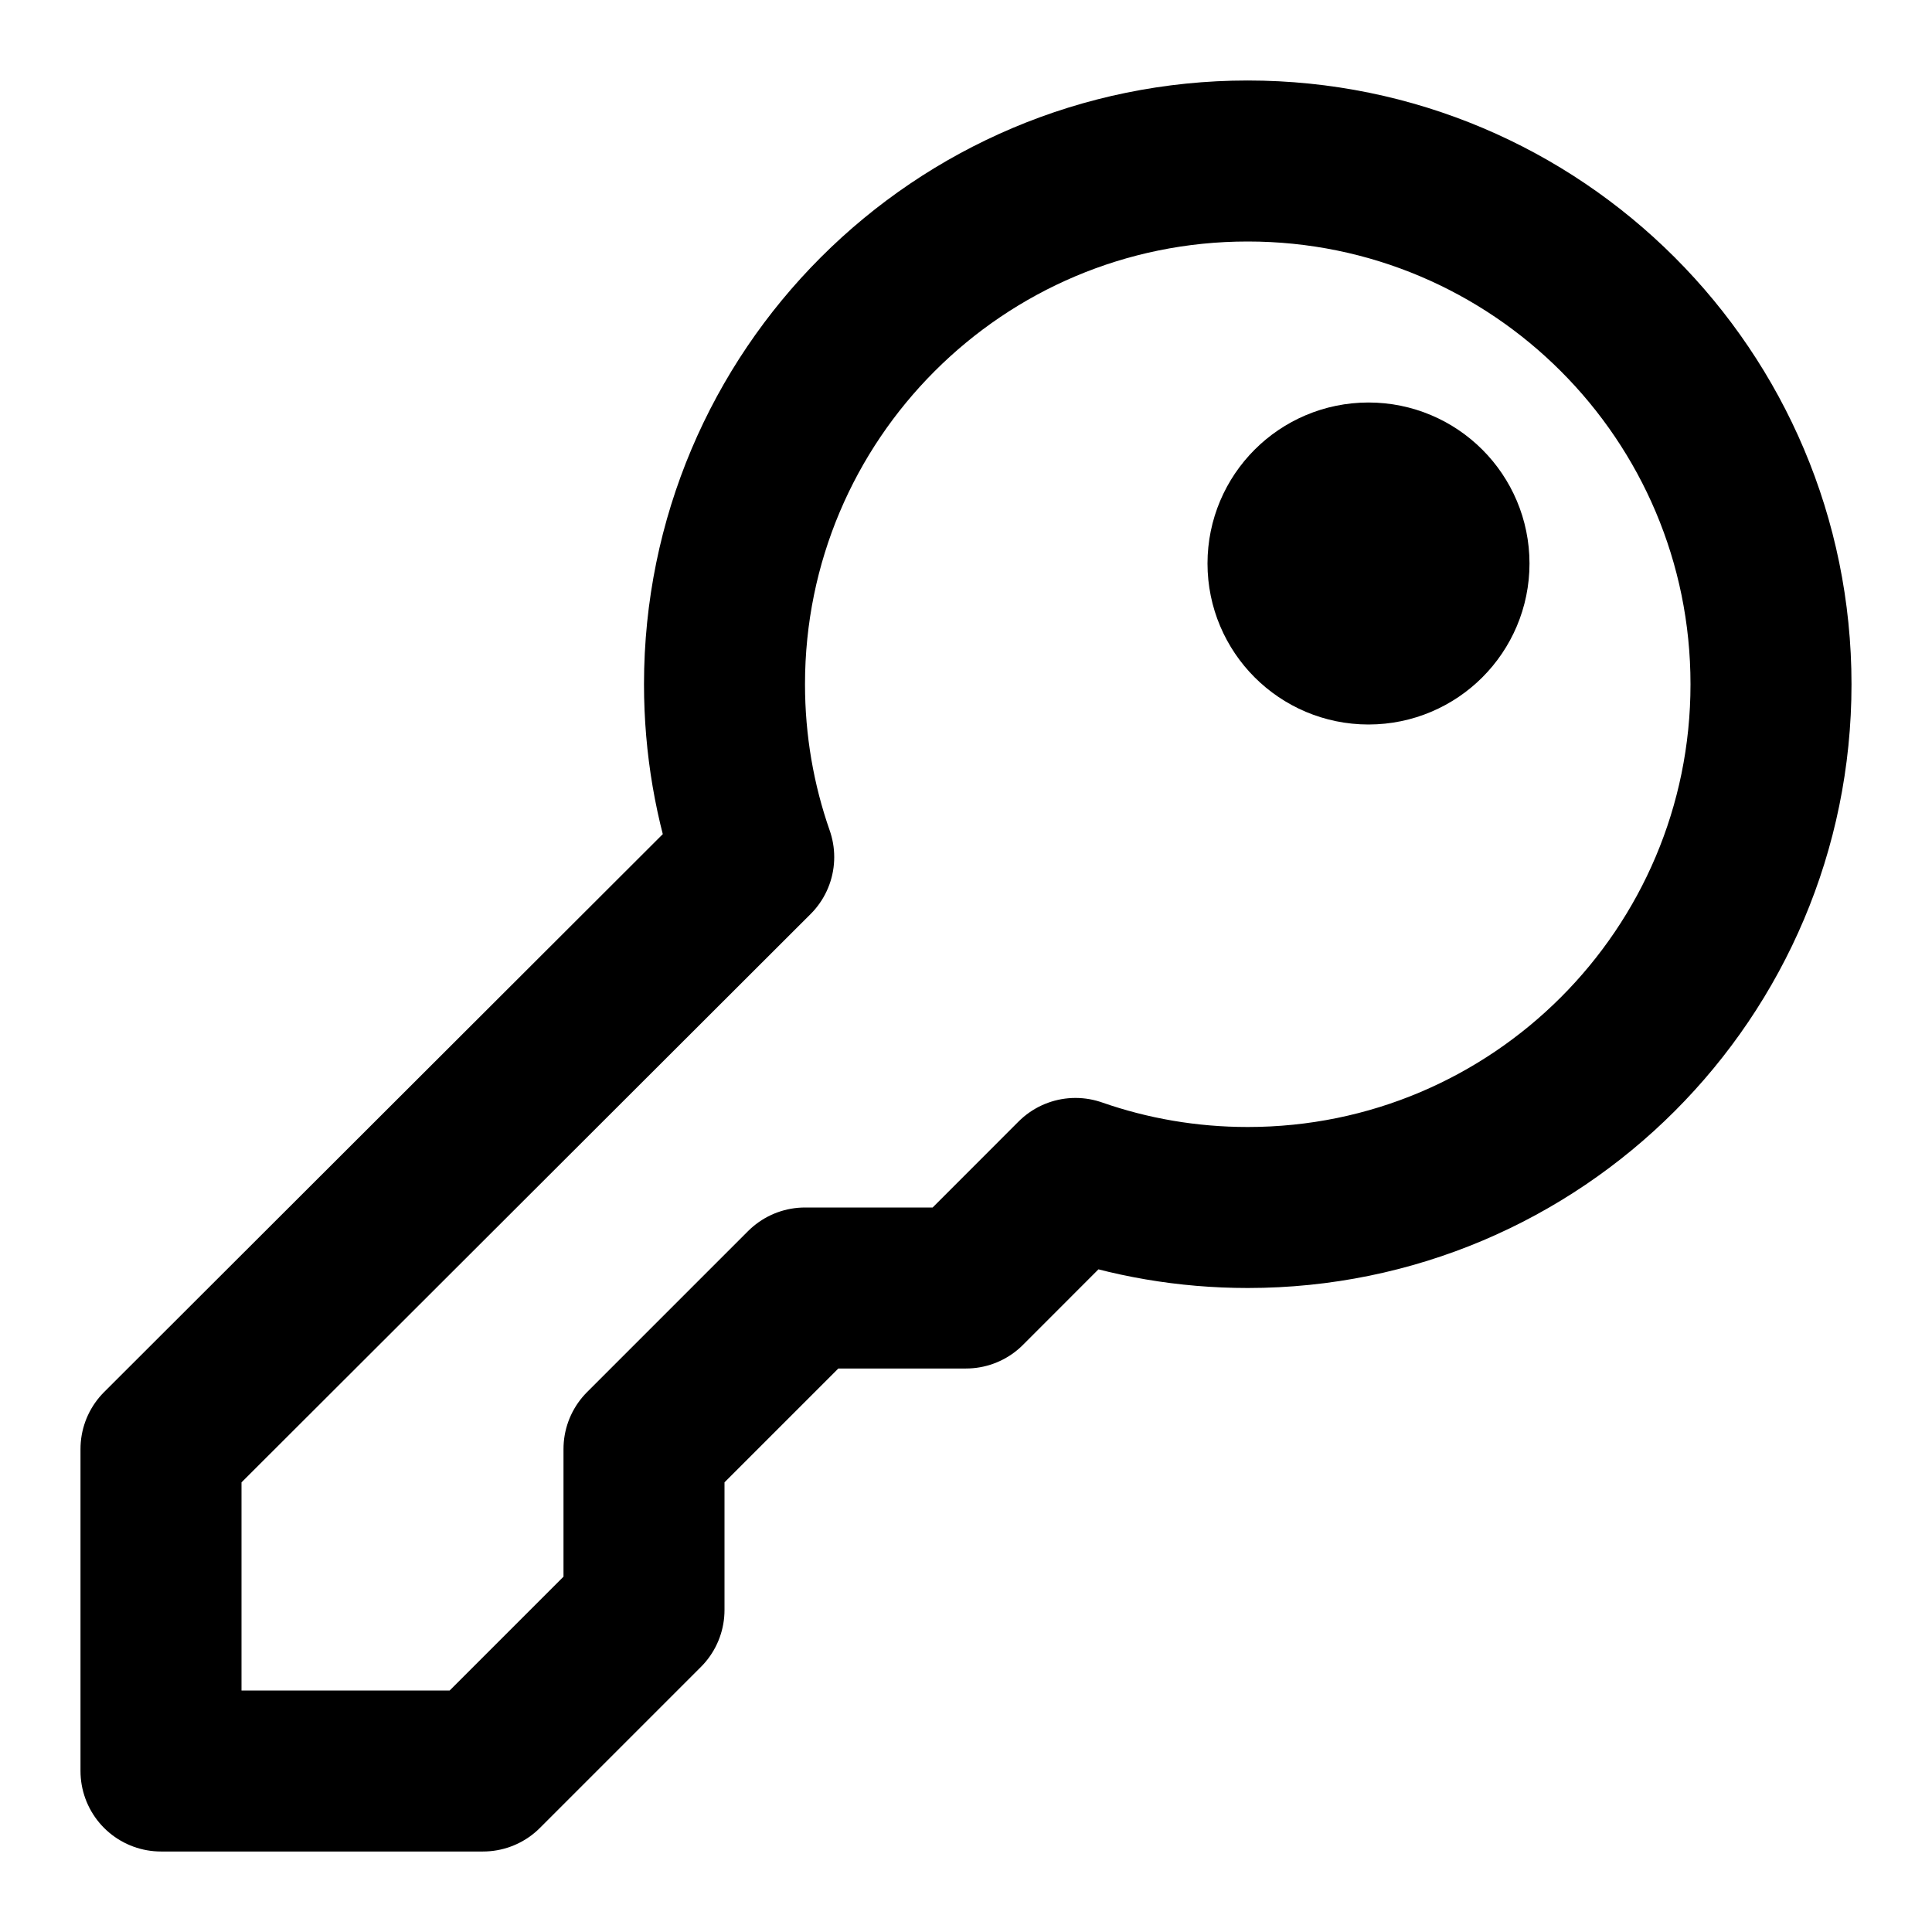
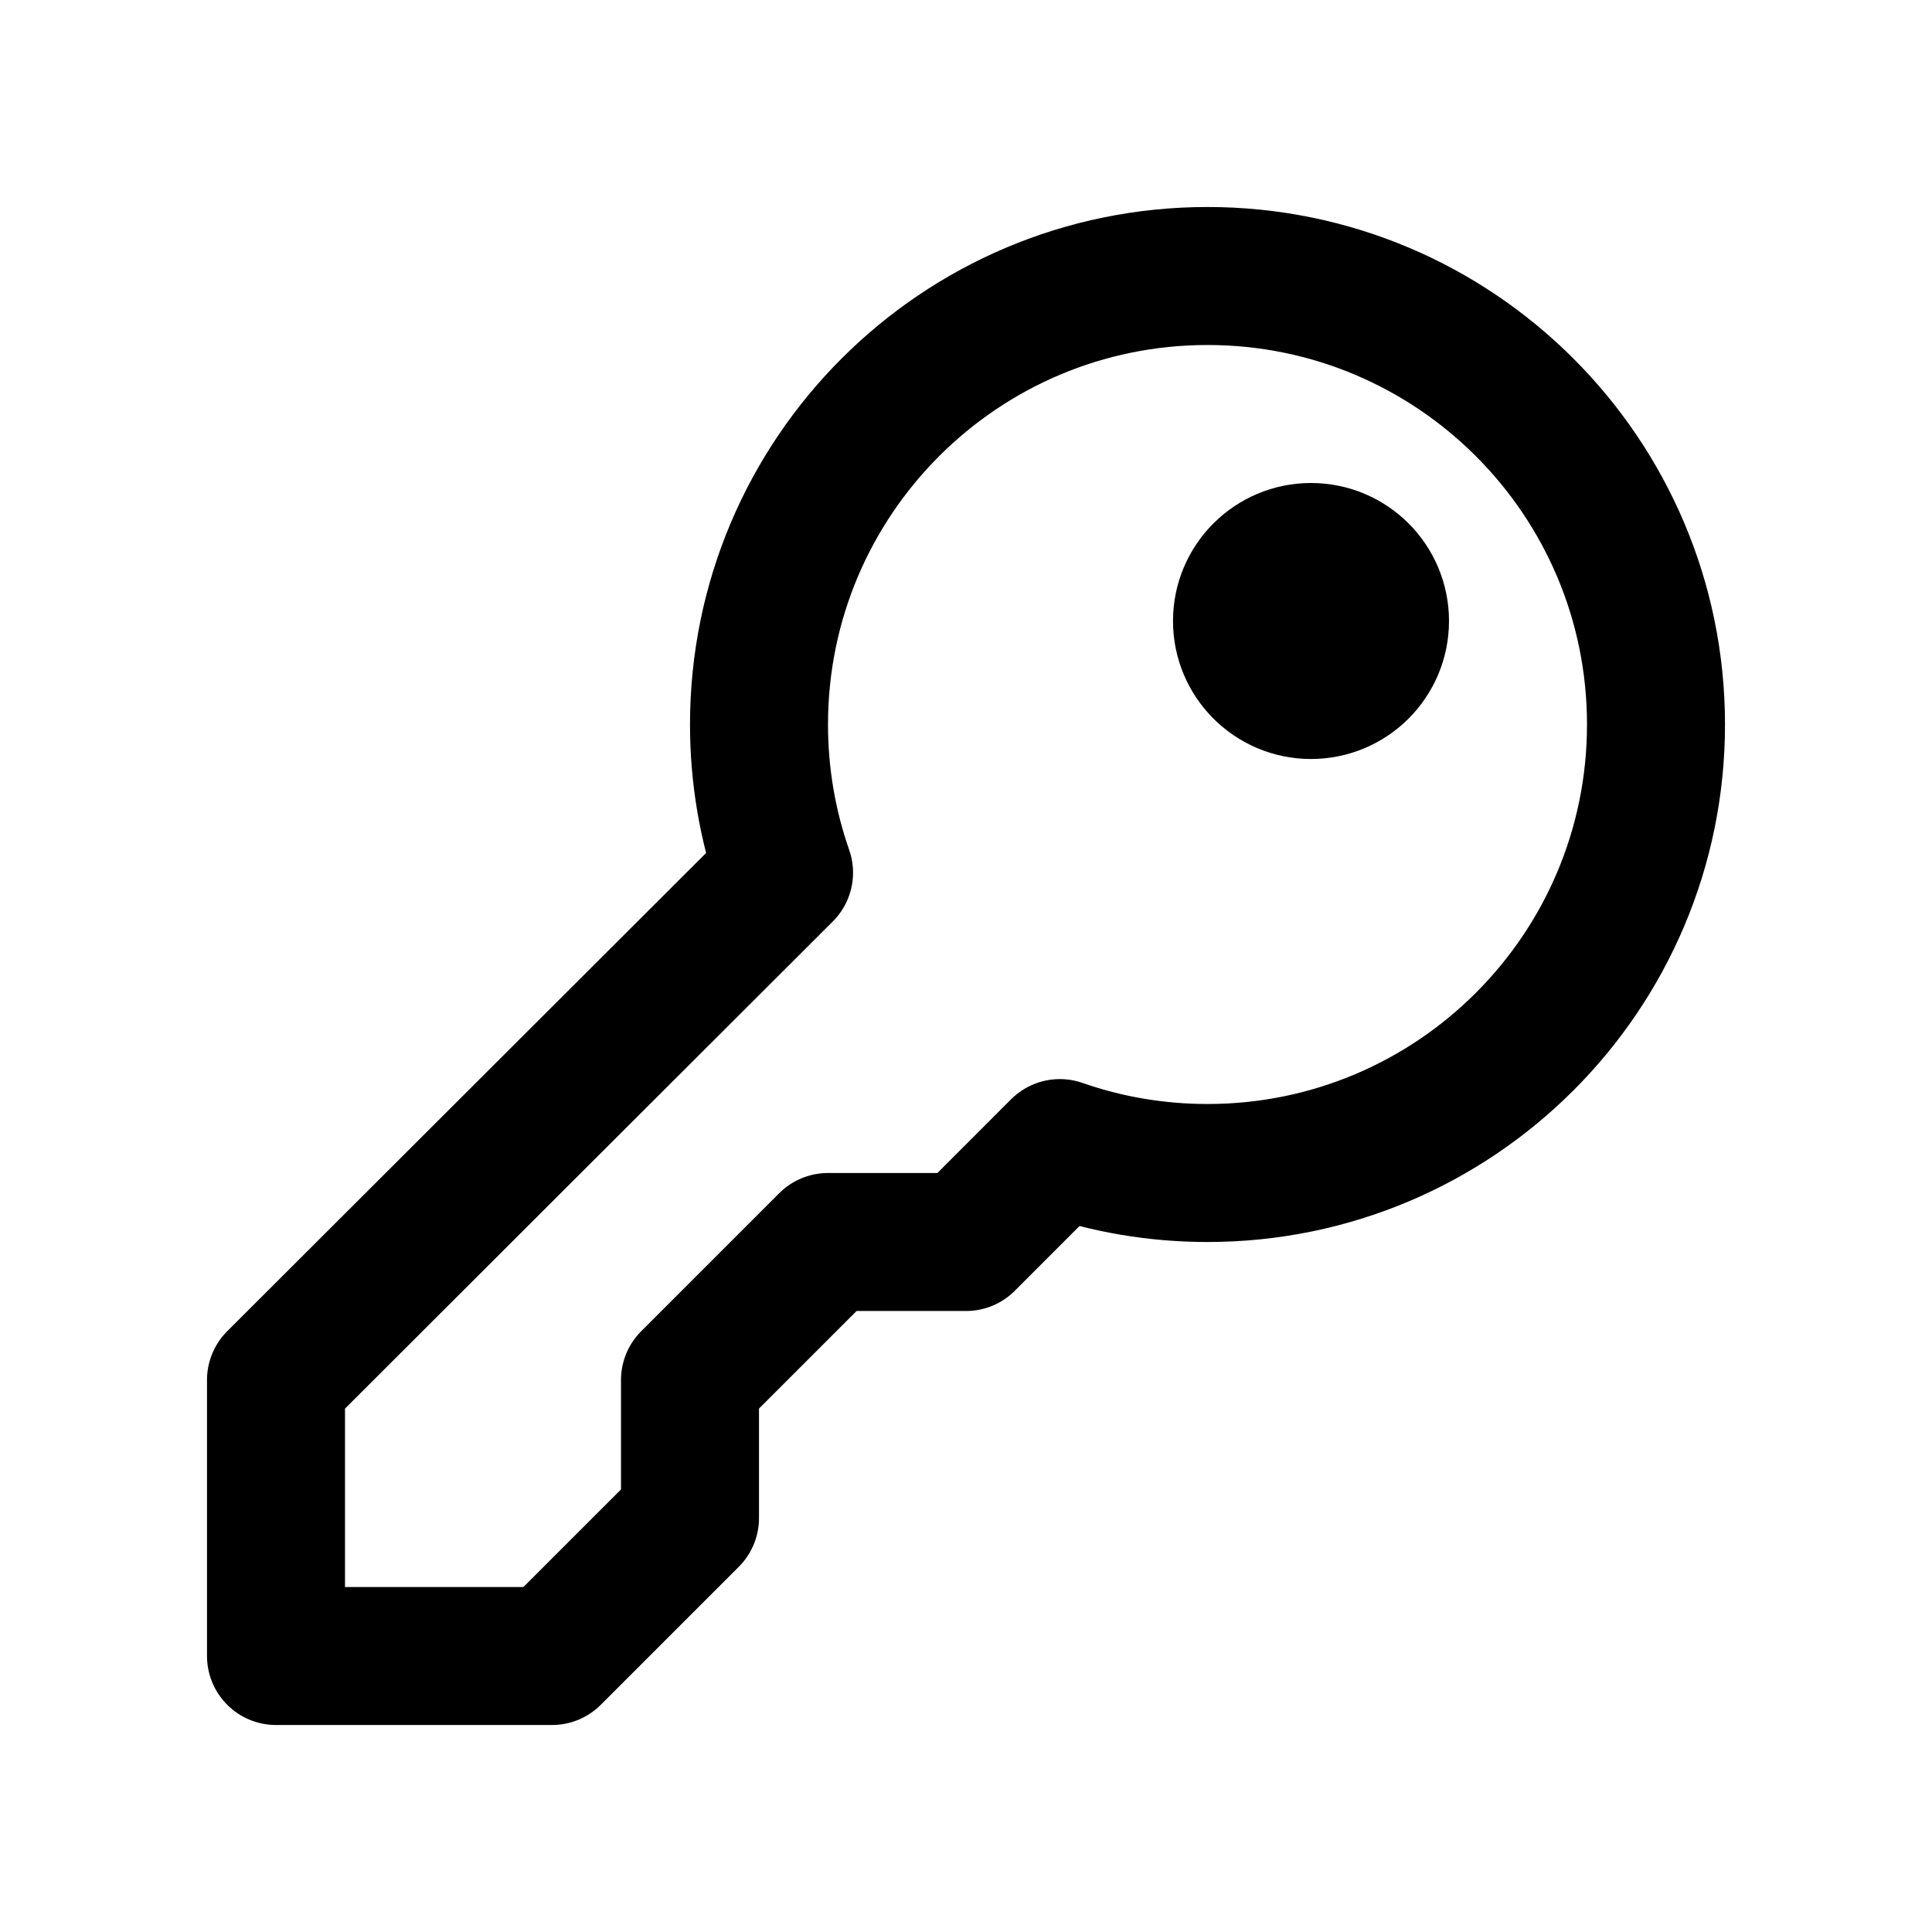
- <svg xmlns="http://www.w3.org/2000/svg" width="24" height="24" viewBox="0 0 24 24" fill="none">
+ <svg xmlns="http://www.w3.org/2000/svg" width="28" height="28" viewBox="-2 -2 28 28" fill="none">
  <path d="M8 18L10 16H12L13.36 14.639C14.03 14.873 14.75 15 15.5 15C19.09 15 22 12.09 22 8.5C22 4.91 19.09 2 15.5 2C11.91 2 9 4.91 9 8.5C9 9.252 9.128 9.975 9.363 10.647L2 18V22H6L8 20V18Z" stroke="black" stroke-width="2" stroke-linecap="round" stroke-linejoin="round" />
  <circle cx="17" cy="7" r="1" stroke="black" stroke-width="2" stroke-linecap="round" stroke-linejoin="round" />
</svg>
